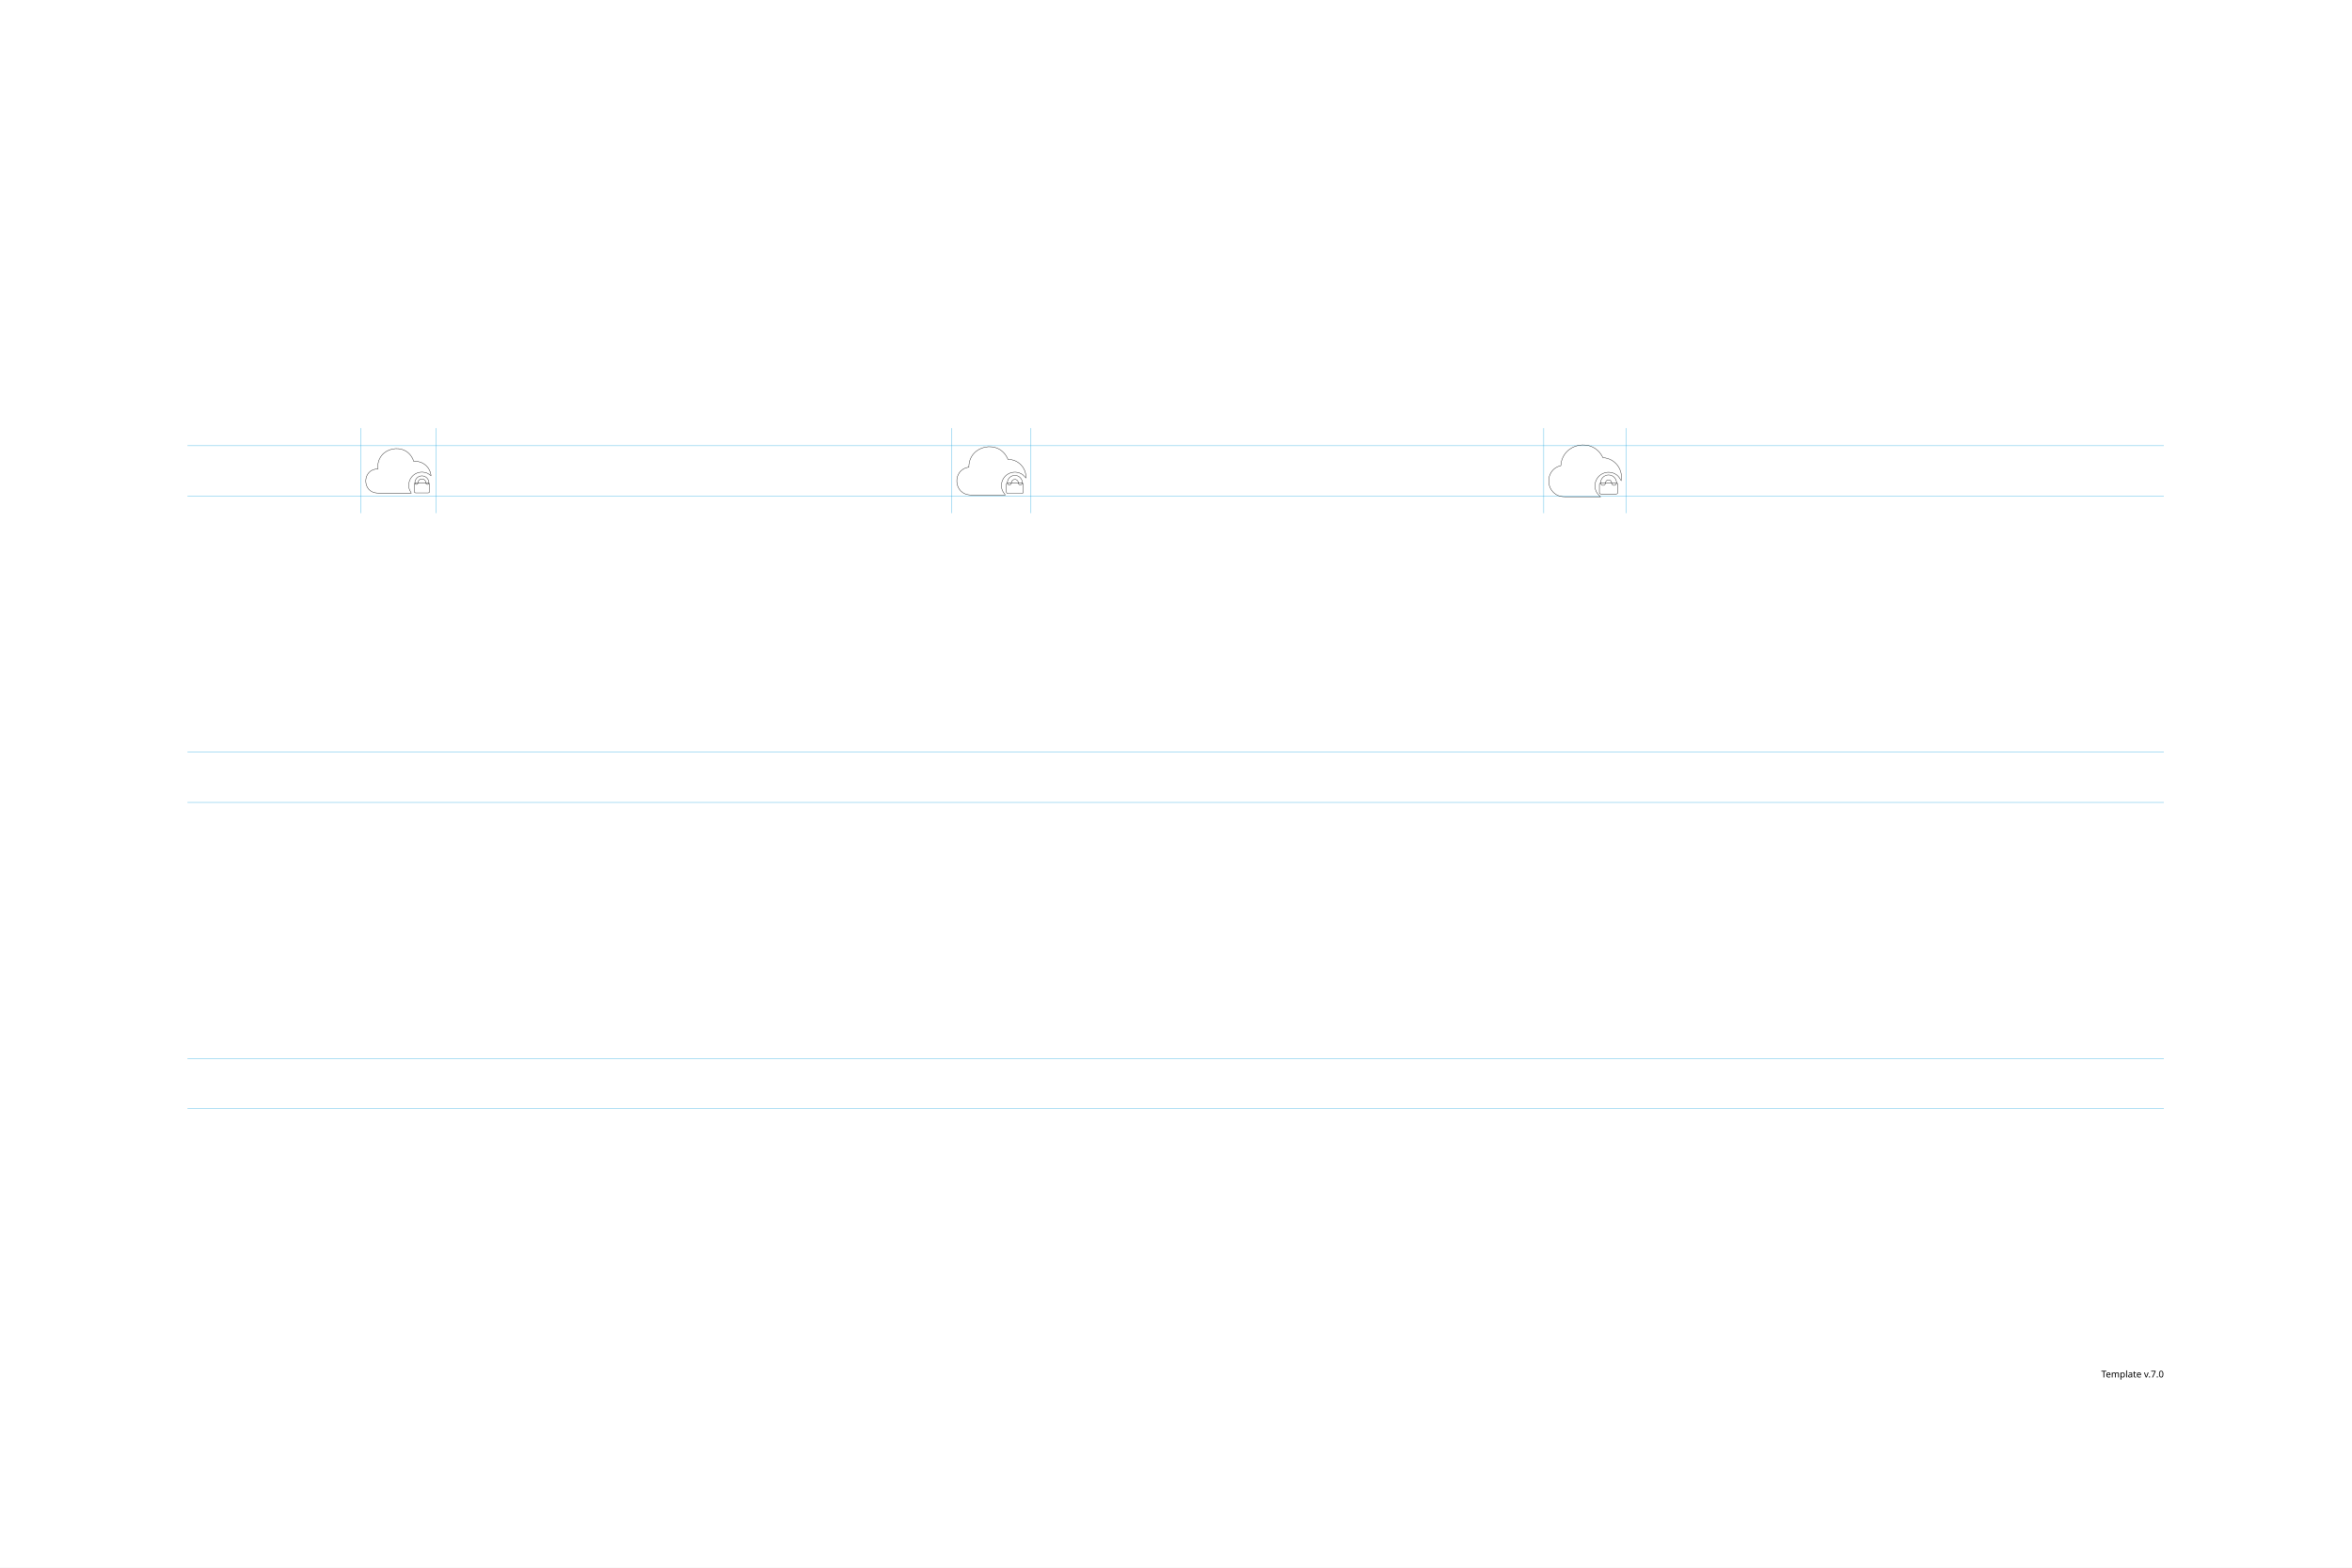
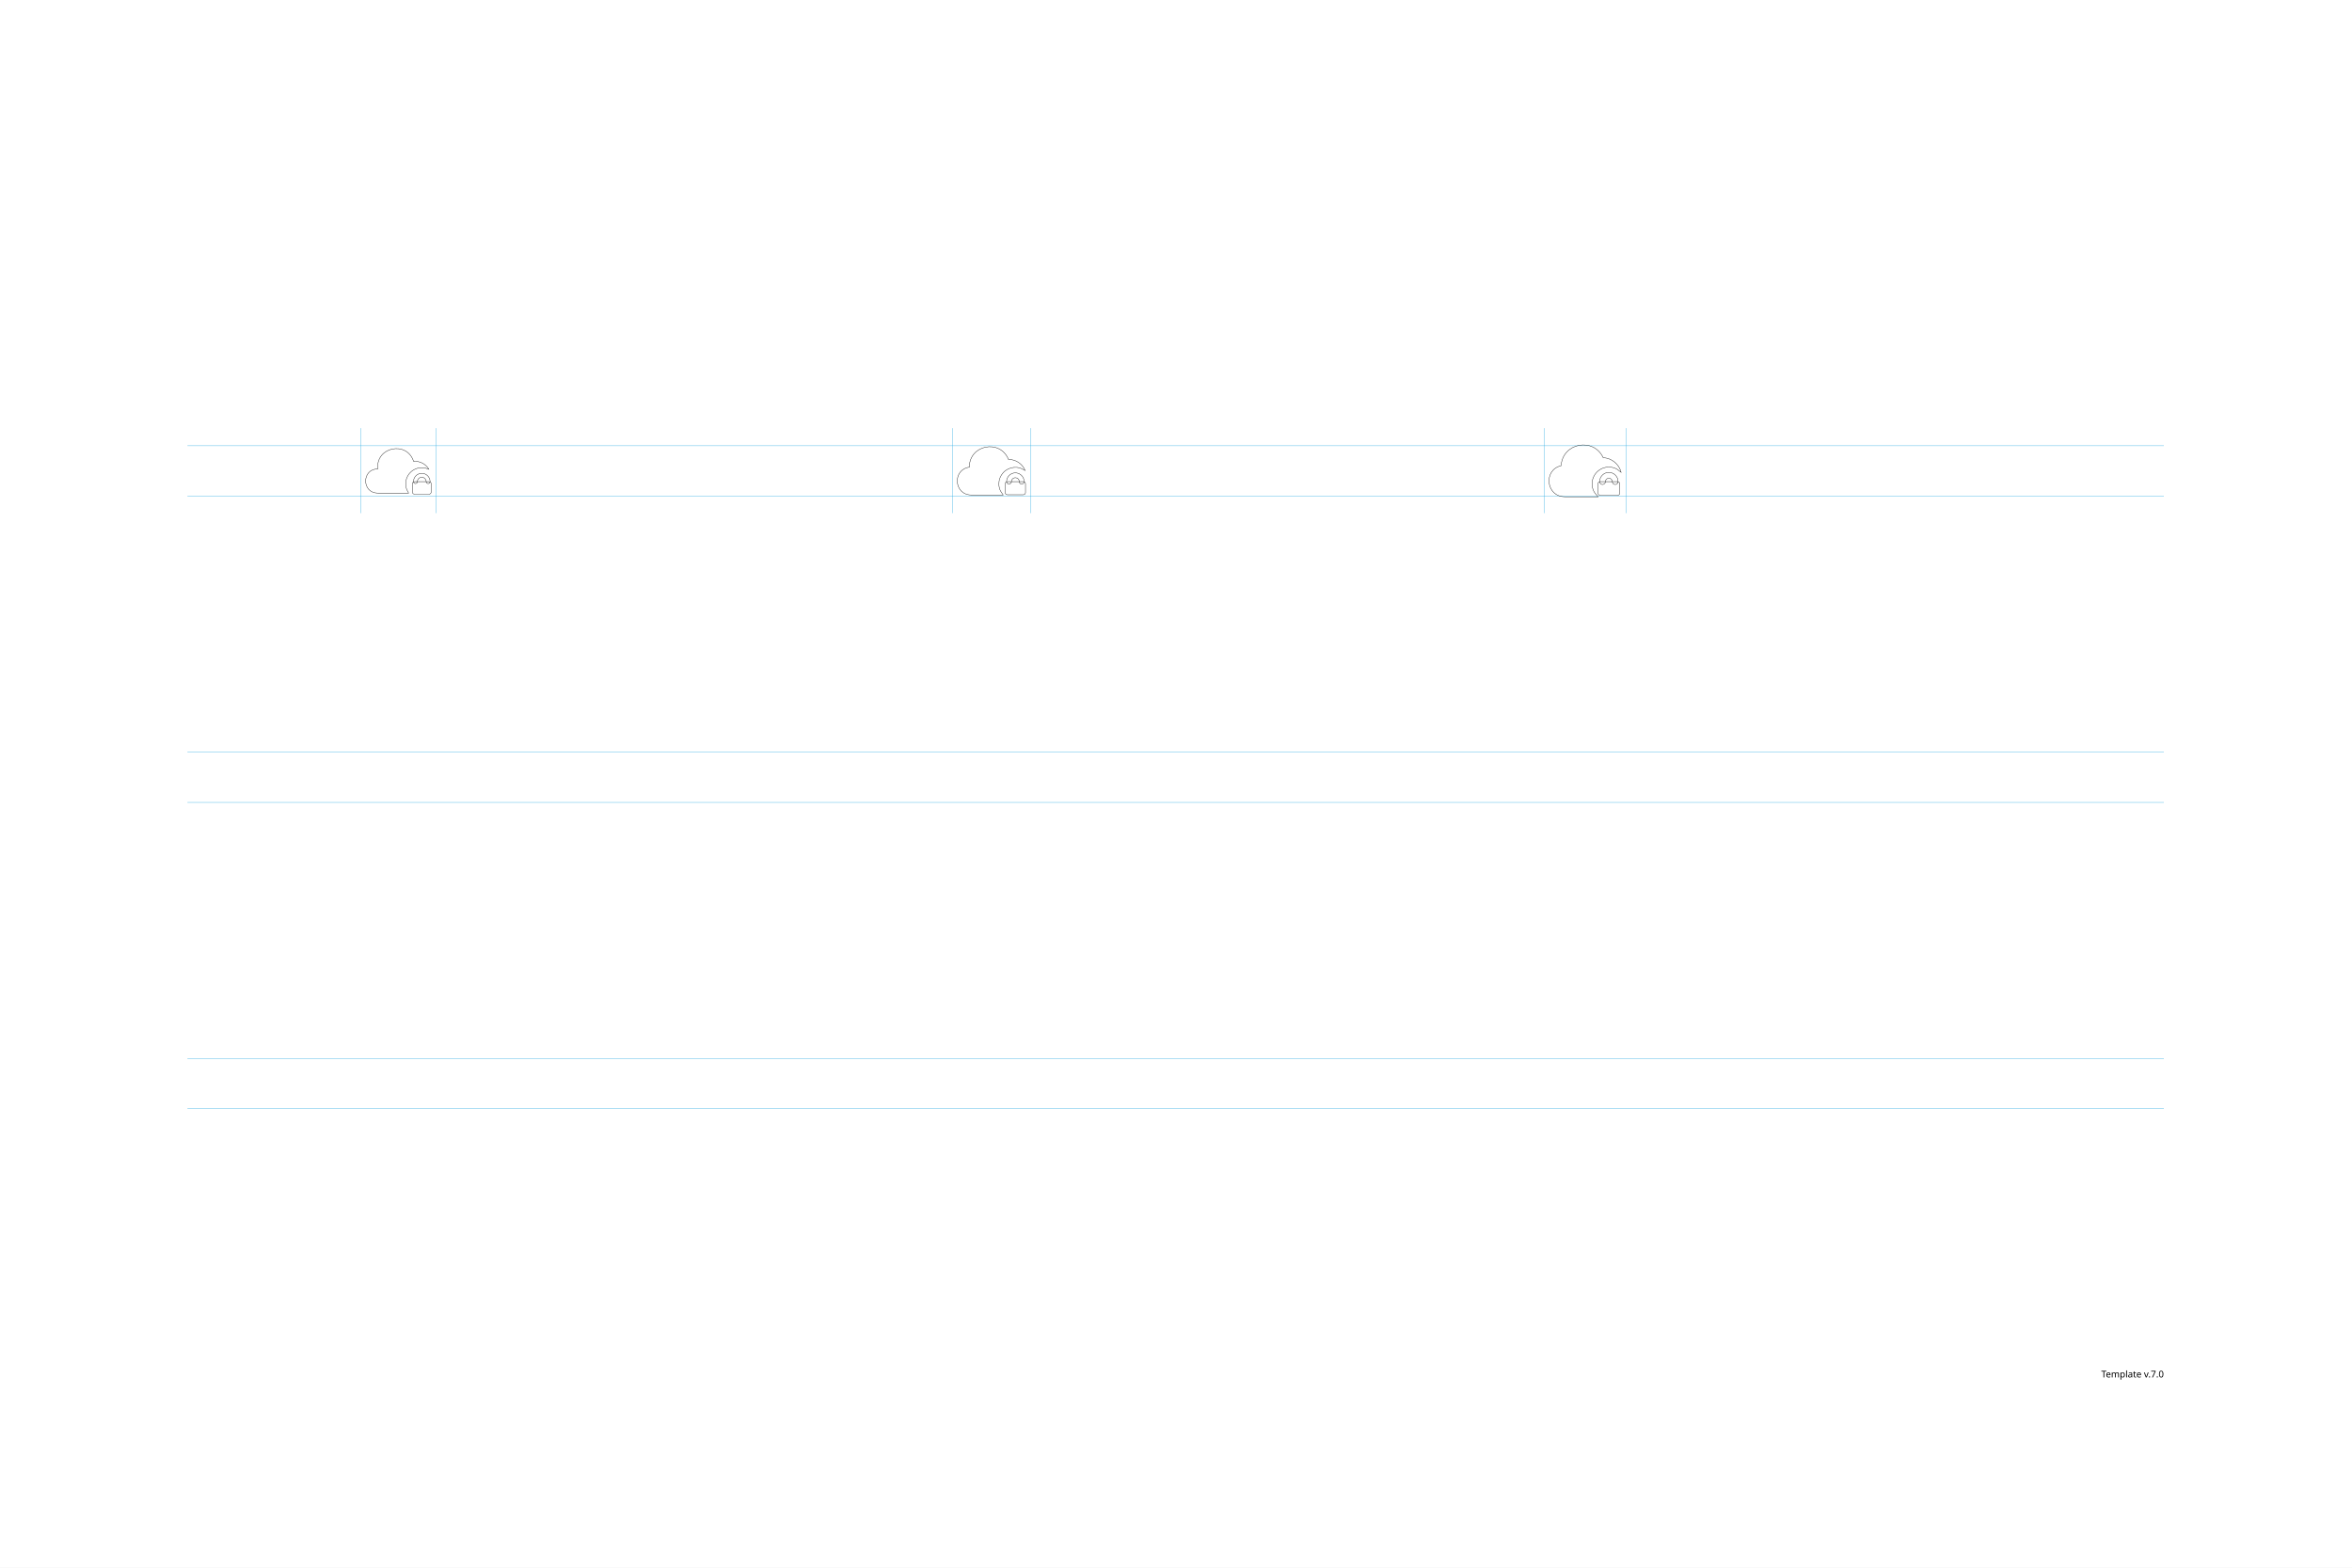
<svg xmlns="http://www.w3.org/2000/svg" version="1.1" viewBox="0 0 3300 2200">
  <style>.defaults {-sfsymbols-variable-value-mode:color;-sfsymbols-draw-reverses-motion-groups:false}
.monochrome-0 {-sfsymbols-motion-group:0}
.multicolor-0:tintColor {-sfsymbols-motion-group:0}
.hierarchical-0:primary {-sfsymbols-motion-group:0}
.monochrome-1 {-sfsymbols-motion-group:1}
.multicolor-1:tintColor {-sfsymbols-motion-group:1}
.hierarchical-1:secondary {-sfsymbols-motion-group:1}
.SFSymbolsPreviewWireframe {fill:none;opacity:1.0;stroke:black;stroke-width:0.5}</style>
  <g id="Notes">
    <rect height="2200" id="artboard" style="fill:white;opacity:1" width="3300" x="0" y="0" />
    <text id="template-version" style="stroke:none;fill:black;font-family:sans-serif;font-size:13;text-anchor:end;" transform="matrix(1 0 0 1 3036 1933)">Template v.7.0</text>
  </g>
  <g id="Guides">
    <line id="Baseline-S" style="fill:none;stroke:#27AAE1;opacity:1;stroke-width:0.5;" x1="263" x2="3036" y1="696" y2="696" />
    <line id="Capline-S" style="fill:none;stroke:#27AAE1;opacity:1;stroke-width:0.5;" x1="263" x2="3036" y1="625.541" y2="625.541" />
    <line id="Baseline-M" style="fill:none;stroke:#27AAE1;opacity:1;stroke-width:0.5;" x1="263" x2="3036" y1="1126" y2="1126" />
    <line id="Capline-M" style="fill:none;stroke:#27AAE1;opacity:1;stroke-width:0.5;" x1="263" x2="3036" y1="1055.541" y2="1055.541" />
    <line id="Baseline-L" style="fill:none;stroke:#27AAE1;opacity:1;stroke-width:0.5;" x1="263" x2="3036" y1="1556" y2="1556" />
    <line id="Capline-L" style="fill:none;stroke:#27AAE1;opacity:1;stroke-width:0.5;" x1="263" x2="3036" y1="1485.541" y2="1485.541" />
-     <line id="left-margin-Black-S" style="fill:none;stroke:#27AAE1;opacity:1;stroke-width:0.5;" x1="2165.980" x2="2165.980" y1="600.785" y2="720.121" />
-     <line id="right-margin-Black-S" style="fill:none;stroke:#27AAE1;opacity:1;stroke-width:0.5;" x1="2282.020" x2="2282.020" y1="600.785" y2="720.121" />
-     <line id="left-margin-Regular-S" style="fill:none;stroke:#27AAE1;opacity:1;stroke-width:0.5;" x1="1335.498" x2="1335.498" y1="600.785" y2="720.121" />
-     <line id="right-margin-Regular-S" style="fill:none;stroke:#27AAE1;opacity:1;stroke-width:0.5;" x1="1446.502" x2="1446.502" y1="600.785" y2="720.121" />
-     <line id="left-margin-Ultralight-S" style="fill:none;stroke:#27AAE1;opacity:1;stroke-width:0.5;" x1="506.212" x2="506.212" y1="600.785" y2="720.121" />
-     <line id="right-margin-Ultralight-S" style="fill:none;stroke:#27AAE1;opacity:1;stroke-width:0.5;" x1="611.788" x2="611.788" y1="600.785" y2="720.121" />
+     <line id="left-margin-Black-S" style="fill:none;stroke:#27AAE1;opacity:1;stroke-width:0.5;" x1="2166.396" x2="2166.396" y1="600.785" y2="720.121" />
+     <line id="right-margin-Black-S" style="fill:none;stroke:#27AAE1;opacity:1;stroke-width:0.5;" x1="2281.604" x2="2281.604" y1="600.785" y2="720.121" />
+     <line id="left-margin-Regular-S" style="fill:none;stroke:#27AAE1;opacity:1;stroke-width:0.5;" x1="1336.166" x2="1336.166" y1="600.785" y2="720.121" />
+     <line id="right-margin-Regular-S" style="fill:none;stroke:#27AAE1;opacity:1;stroke-width:0.5;" x1="1445.834" x2="1445.834" y1="600.785" y2="720.121" />
+     <line id="left-margin-Ultralight-S" style="fill:none;stroke:#27AAE1;opacity:1;stroke-width:0.5;" x1="506.032" x2="506.032" y1="600.785" y2="720.121" />
+     <line id="right-margin-Ultralight-S" style="fill:none;stroke:#27AAE1;opacity:1;stroke-width:0.5;" x1="611.968" x2="611.968" y1="600.785" y2="720.121" />
  </g>
  <g id="Symbols">
-     <g id="Black-S" transform="matrix(1 0 0 1 2165.980 696.0)">
-       <path class="monochrome-0 multicolor-0:tintColor hierarchical-0:primary SFSymbolsPreviewWireframe" d="M79.61,1.112 L29.094,1.112 C2.891,1.112 -1.525,-36.402 23.962,-42.487 C25.947,-74.523 69.337,-82.796 82.97,-53.737 C99.504,-52.913 111.55,-37.747 108.609,-21.455 C107.767,-22.639 105.677,-26.688 103.553,-28.557 C101.429,-30.426 98.599,-31.94 95.866,-32.669 C93.132,-33.398 89.925,-33.494 87.152,-32.931 C84.38,-32.368 81.464,-31.028 79.231,-29.291 C76.998,-27.553 74.983,-25.056 73.756,-22.507 C72.529,-19.957 71.835,-16.824 71.87,-13.995 C71.906,-11.166 72.678,-8.051 73.968,-5.533 C75.257,-3.016 78.669,0.005 79.61,1.112 Z" />
-       <path class="monochrome-1 multicolor-1:tintColor hierarchical-1:secondary SFSymbolsPreviewWireframe" d="M80.15,-18.32 L101.748,-18.32 C102.895,-18.32 103.824,-17.39 103.824,-16.243 L103.824,-4.806 C103.824,-3.659 102.895,-2.73 101.748,-2.73 L80.15,-2.73 C79.003,-2.73 78.074,-3.659 78.074,-4.806 L78.074,-16.243 C78.074,-17.39 79.003,-18.32 80.15,-18.32 Z M79.787,-18.32 C79.787,-24.484 84.784,-29.482 90.949,-29.482 C97.114,-29.482 102.111,-24.484 102.111,-18.32 C102.111,-16.415 100.567,-14.871 98.662,-14.871 C96.758,-14.871 95.214,-16.415 95.214,-18.32 C95.214,-20.675 93.304,-22.584 90.949,-22.584 C88.594,-22.584 86.684,-20.675 86.684,-18.32 C86.684,-16.415 85.14,-14.871 83.236,-14.871 C81.331,-14.871 79.787,-16.415 79.787,-18.32 Z" />
+     <g id="Black-S" transform="matrix(1 0 0 1 2166.396 696.0)">
+       <path class="monochrome-0 multicolor-0:tintColor hierarchical-0:primary SFSymbolsPreviewWireframe" d="M75.849,1.112 L29.094,1.112 C2.891,1.112 -1.525,-36.402 23.962,-42.487 C25.947,-74.523 69.337,-82.796 82.97,-53.737 C95.012,-53.137 105.251,-44.747 108.208,-33.059 C106.908,-33.981 103.267,-37.34 100.407,-38.593 C97.548,-39.845 94.172,-40.559 91.051,-40.573 C87.929,-40.586 84.547,-39.901 81.677,-38.673 C78.807,-37.446 75.976,-35.474 73.829,-33.207 C71.683,-30.94 69.868,-28.006 68.798,-25.073 C67.729,-22.141 67.229,-18.727 67.412,-15.61 C67.596,-12.494 68.493,-9.162 69.899,-6.375 C71.305,-3.588 74.858,-0.136 75.849,1.112 Z" />
+       <path class="monochrome-1 multicolor-1:tintColor hierarchical-1:secondary SFSymbolsPreviewWireframe" d="M78.667,-20.1 L103.231,-20.1 C104.869,-20.099 106.198,-18.771 106.198,-17.133 L106.198,-3.916 C106.198,-2.278 104.869,-0.95 103.231,-0.95 L78.667,-0.95 C77.029,-0.95 75.7,-2.278 75.7,-3.916 L75.7,-17.133 C75.7,-18.771 77.029,-20.099 78.667,-20.099 Z M78.007,-20.099 C78.007,-27.247 83.801,-33.042 90.949,-33.042 C98.097,-33.042 103.891,-27.247 103.891,-20.1 C103.891,-17.867 102.081,-16.057 99.849,-16.057 C97.617,-16.057 95.807,-17.867 95.807,-20.1 C95.807,-22.782 93.632,-24.957 90.949,-24.957 C88.266,-24.957 86.091,-22.782 86.091,-20.1 C86.091,-17.867 84.281,-16.057 82.049,-16.057 C79.817,-16.057 78.007,-17.867 78.007,-20.099 Z" />
    </g>
-     <g id="Regular-S" transform="matrix(1 0 0 1 1335.498 696.0)">
-       <path class="monochrome-0 multicolor-0:tintColor hierarchical-0:primary SFSymbolsPreviewWireframe" d="M75.018,-1.41 L26.574,-1.41 C2.194,-1.409 -0.248,-37.063 23.904,-40.387 C23.703,-71.786 67.013,-80.357 78.786,-51.248 C93.105,-51.419 104.622,-39.515 103.978,-25.209 C103.046,-26.104 100.53,-29.242 98.384,-30.58 C96.237,-31.919 93.602,-32.88 91.098,-33.239 C88.594,-33.598 85.795,-33.415 83.359,-32.733 C80.923,-32.052 78.435,-30.756 76.481,-29.15 C74.526,-27.543 72.773,-25.354 71.632,-23.096 C70.492,-20.838 69.77,-18.128 69.637,-15.602 C69.504,-13.076 69.936,-10.304 70.833,-7.939 C71.73,-5.574 74.321,-2.498 75.018,-1.41 Z" />
-       <path class="monochrome-1 multicolor-1:tintColor hierarchical-1:secondary SFSymbolsPreviewWireframe" d="M78.639,-18.32 L98.219,-18.32 C99.366,-18.32 100.295,-17.39 100.295,-16.243 L100.295,-5.563 C100.295,-4.416 99.366,-3.486 98.219,-3.486 L78.639,-3.486 C77.492,-3.486 76.562,-4.416 76.562,-5.563 L76.562,-16.243 C76.562,-17.39 77.492,-18.32 78.639,-18.32 Z M77.897,-18.32 C77.897,-24.136 82.612,-28.851 88.429,-28.851 C94.245,-28.851 98.96,-24.136 98.96,-18.32 C98.96,-16.763 97.698,-15.501 96.142,-15.501 C94.585,-15.501 93.324,-16.763 93.324,-18.32 C93.324,-21.023 91.132,-23.215 88.429,-23.215 C85.725,-23.215 83.534,-21.023 83.534,-18.32 C83.534,-16.763 82.272,-15.501 80.715,-15.501 C79.159,-15.501 77.897,-16.763 77.897,-18.32 Z" />
+     <g id="Regular-S" transform="matrix(1 0 0 1 1336.166 696.0)">
+       <path class="monochrome-0 multicolor-0:tintColor hierarchical-0:primary SFSymbolsPreviewWireframe" d="M71.405,-1.41 L26.574,-1.41 C2.194,-1.409 -0.248,-37.063 23.904,-40.387 C23.703,-71.786 67.013,-80.357 78.786,-51.248 C89.065,-51.37 98.364,-45.169 102.202,-35.633 C100.931,-36.252 97.255,-38.611 94.575,-39.35 C91.895,-40.089 88.887,-40.344 86.12,-40.067 C83.354,-39.789 80.457,-38.942 77.976,-37.685 C75.496,-36.428 73.1,-34.593 71.24,-32.526 C69.38,-30.46 67.807,-27.883 66.818,-25.285 C65.829,-22.687 65.291,-19.716 65.305,-16.936 C65.32,-14.156 65.89,-11.191 66.906,-8.604 C67.923,-6.016 70.655,-2.609 71.405,-1.41 Z" />
+       <path class="monochrome-1 multicolor-1:tintColor hierarchical-1:secondary SFSymbolsPreviewWireframe" d="M77.155,-20.1 L99.702,-20.1 C101.34,-20.099 102.669,-18.771 102.669,-17.133 L102.669,-4.673 C102.669,-3.034 101.34,-1.706 99.702,-1.706 L77.155,-1.706 C75.517,-1.706 74.189,-3.034 74.189,-4.673 L74.189,-17.133 C74.189,-18.771 75.517,-20.099 77.155,-20.099 Z M76.117,-20.099 C76.117,-26.899 81.629,-32.411 88.429,-32.411 C95.228,-32.411 100.74,-26.899 100.74,-20.1 C100.74,-18.215 99.213,-16.688 97.329,-16.688 C95.444,-16.688 93.917,-18.215 93.917,-20.1 C93.917,-23.131 91.46,-25.588 88.429,-25.588 C85.398,-25.588 82.94,-23.131 82.94,-20.1 C82.94,-18.215 81.413,-16.688 79.529,-16.688 C77.644,-16.688 76.117,-18.215 76.117,-20.099 Z" />
    </g>
-     <g id="Ultralight-S" transform="matrix(1 0 0 1 506.212 696.0)">
-       <path class="monochrome-0 multicolor-0:tintColor hierarchical-0:primary SFSymbolsPreviewWireframe" d="M70.825,-4.08 L23.91,-4.08 C1.271,-4.079 1.41,-38.084 24.048,-37.899 C20.84,-68.745 64.787,-77.998 74.289,-48.477 C86.554,-49.657 97.442,-40.645 98.576,-28.376 C97.623,-28.998 94.927,-31.253 92.862,-32.11 C90.796,-32.967 88.418,-33.469 86.183,-33.519 C83.947,-33.57 81.549,-33.176 79.447,-32.413 C77.345,-31.649 75.253,-30.413 73.57,-28.94 C71.888,-27.467 70.386,-25.557 69.351,-23.574 C68.317,-21.591 67.61,-19.266 67.364,-17.044 C67.119,-14.821 67.302,-12.398 67.879,-10.237 C68.456,-8.076 70.334,-5.106 70.825,-4.08 Z" />
-       <path class="monochrome-1 multicolor-1:tintColor hierarchical-1:secondary SFSymbolsPreviewWireframe" d="M77.043,-18.32 L94.487,-18.32 C95.634,-18.32 96.564,-17.39 96.564,-16.243 L96.564,-6.364 C96.564,-5.217 95.634,-4.287 94.487,-4.287 L77.043,-4.287 C75.896,-4.287 74.966,-5.217 74.966,-6.364 L74.966,-16.243 C74.966,-17.39 75.896,-18.32 77.043,-18.32 Z M75.901,-18.32 C75.901,-23.767 80.317,-28.184 85.765,-28.184 C91.213,-28.184 95.629,-23.767 95.629,-18.32 C95.629,-17.132 94.666,-16.169 93.478,-16.169 C92.29,-16.169 91.327,-17.132 91.327,-18.32 C91.327,-21.392 88.837,-23.882 85.765,-23.882 C82.693,-23.882 80.202,-21.392 80.202,-18.32 C80.202,-17.132 79.239,-16.169 78.052,-16.169 C76.864,-16.169 75.901,-17.132 75.901,-18.32 Z" />
+     <g id="Ultralight-S" transform="matrix(1 0 0 1 506.032 696.0)">
+       <path class="monochrome-0 multicolor-0:tintColor hierarchical-0:primary SFSymbolsPreviewWireframe" d="M67.301,-4.08 L23.91,-4.08 C1.271,-4.079 1.41,-38.084 24.048,-37.899 C20.84,-68.745 64.787,-77.998 74.289,-48.477 C82.975,-49.313 91.347,-44.994 95.702,-37.432 C94.515,-37.786 91.006,-39.252 88.583,-39.557 C86.159,-39.861 83.551,-39.757 81.159,-39.259 C78.767,-38.761 76.334,-37.817 74.233,-36.571 C72.132,-35.325 70.136,-33.642 68.552,-31.783 C66.968,-29.923 65.626,-27.684 64.73,-25.411 C63.835,-23.138 63.29,-20.586 63.18,-18.145 C63.07,-15.705 63.382,-13.114 64.069,-10.769 C64.756,-8.425 66.762,-5.194 67.301,-4.08 Z" />
+       <path class="monochrome-1 multicolor-1:tintColor hierarchical-1:secondary SFSymbolsPreviewWireframe" d="M75.56,-20.1 L95.97,-20.1 C97.609,-20.099 98.937,-18.771 98.937,-17.133 L98.937,-5.474 C98.937,-3.835 97.609,-2.507 95.97,-2.507 L75.56,-2.507 C73.921,-2.507 72.593,-3.835 72.593,-5.474 L72.593,-17.133 C72.593,-18.771 73.921,-20.099 75.56,-20.099 Z M74.121,-20.099 C74.121,-26.53 79.334,-31.744 85.765,-31.744 C92.196,-31.744 97.409,-26.53 97.409,-20.1 C97.409,-18.584 96.18,-17.355 94.665,-17.355 C93.149,-17.355 91.921,-18.584 91.921,-20.1 C91.921,-23.499 89.165,-26.255 85.765,-26.255 C82.365,-26.255 79.609,-23.499 79.609,-20.1 C79.609,-18.584 78.38,-17.355 76.865,-17.355 C75.349,-17.355 74.121,-18.584 74.121,-20.099 Z" />
    </g>
  </g>
</svg>
